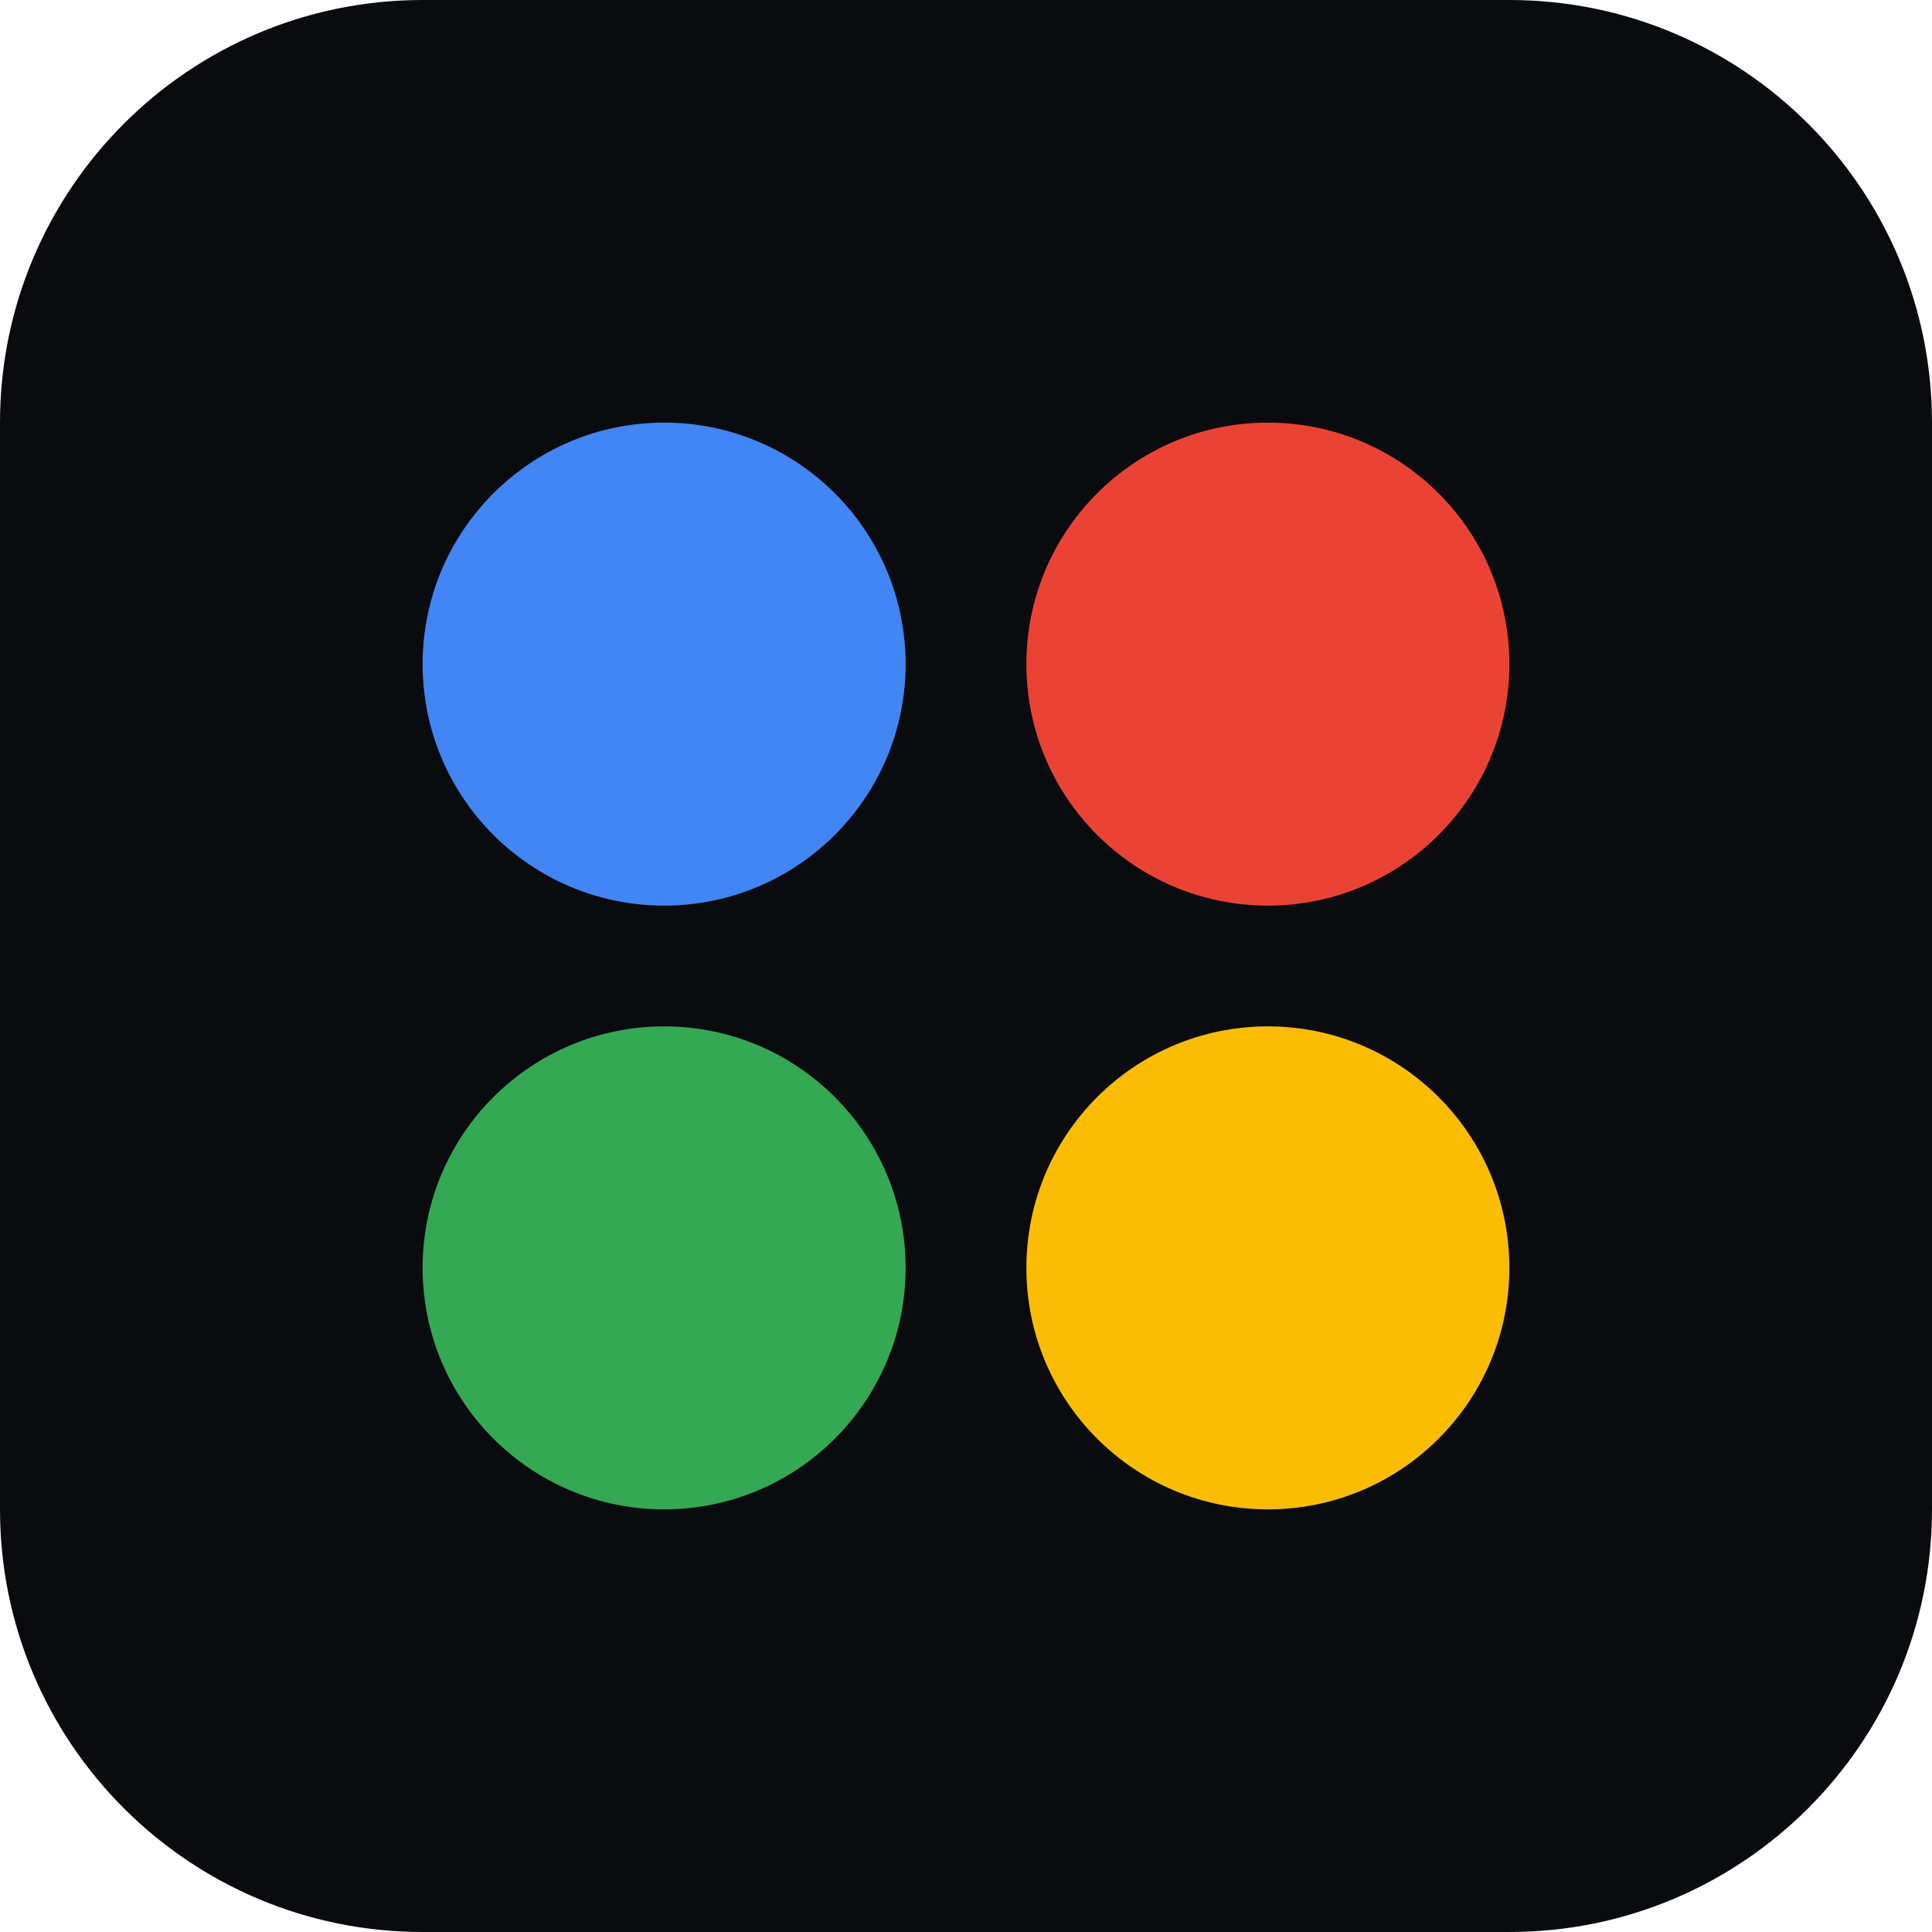
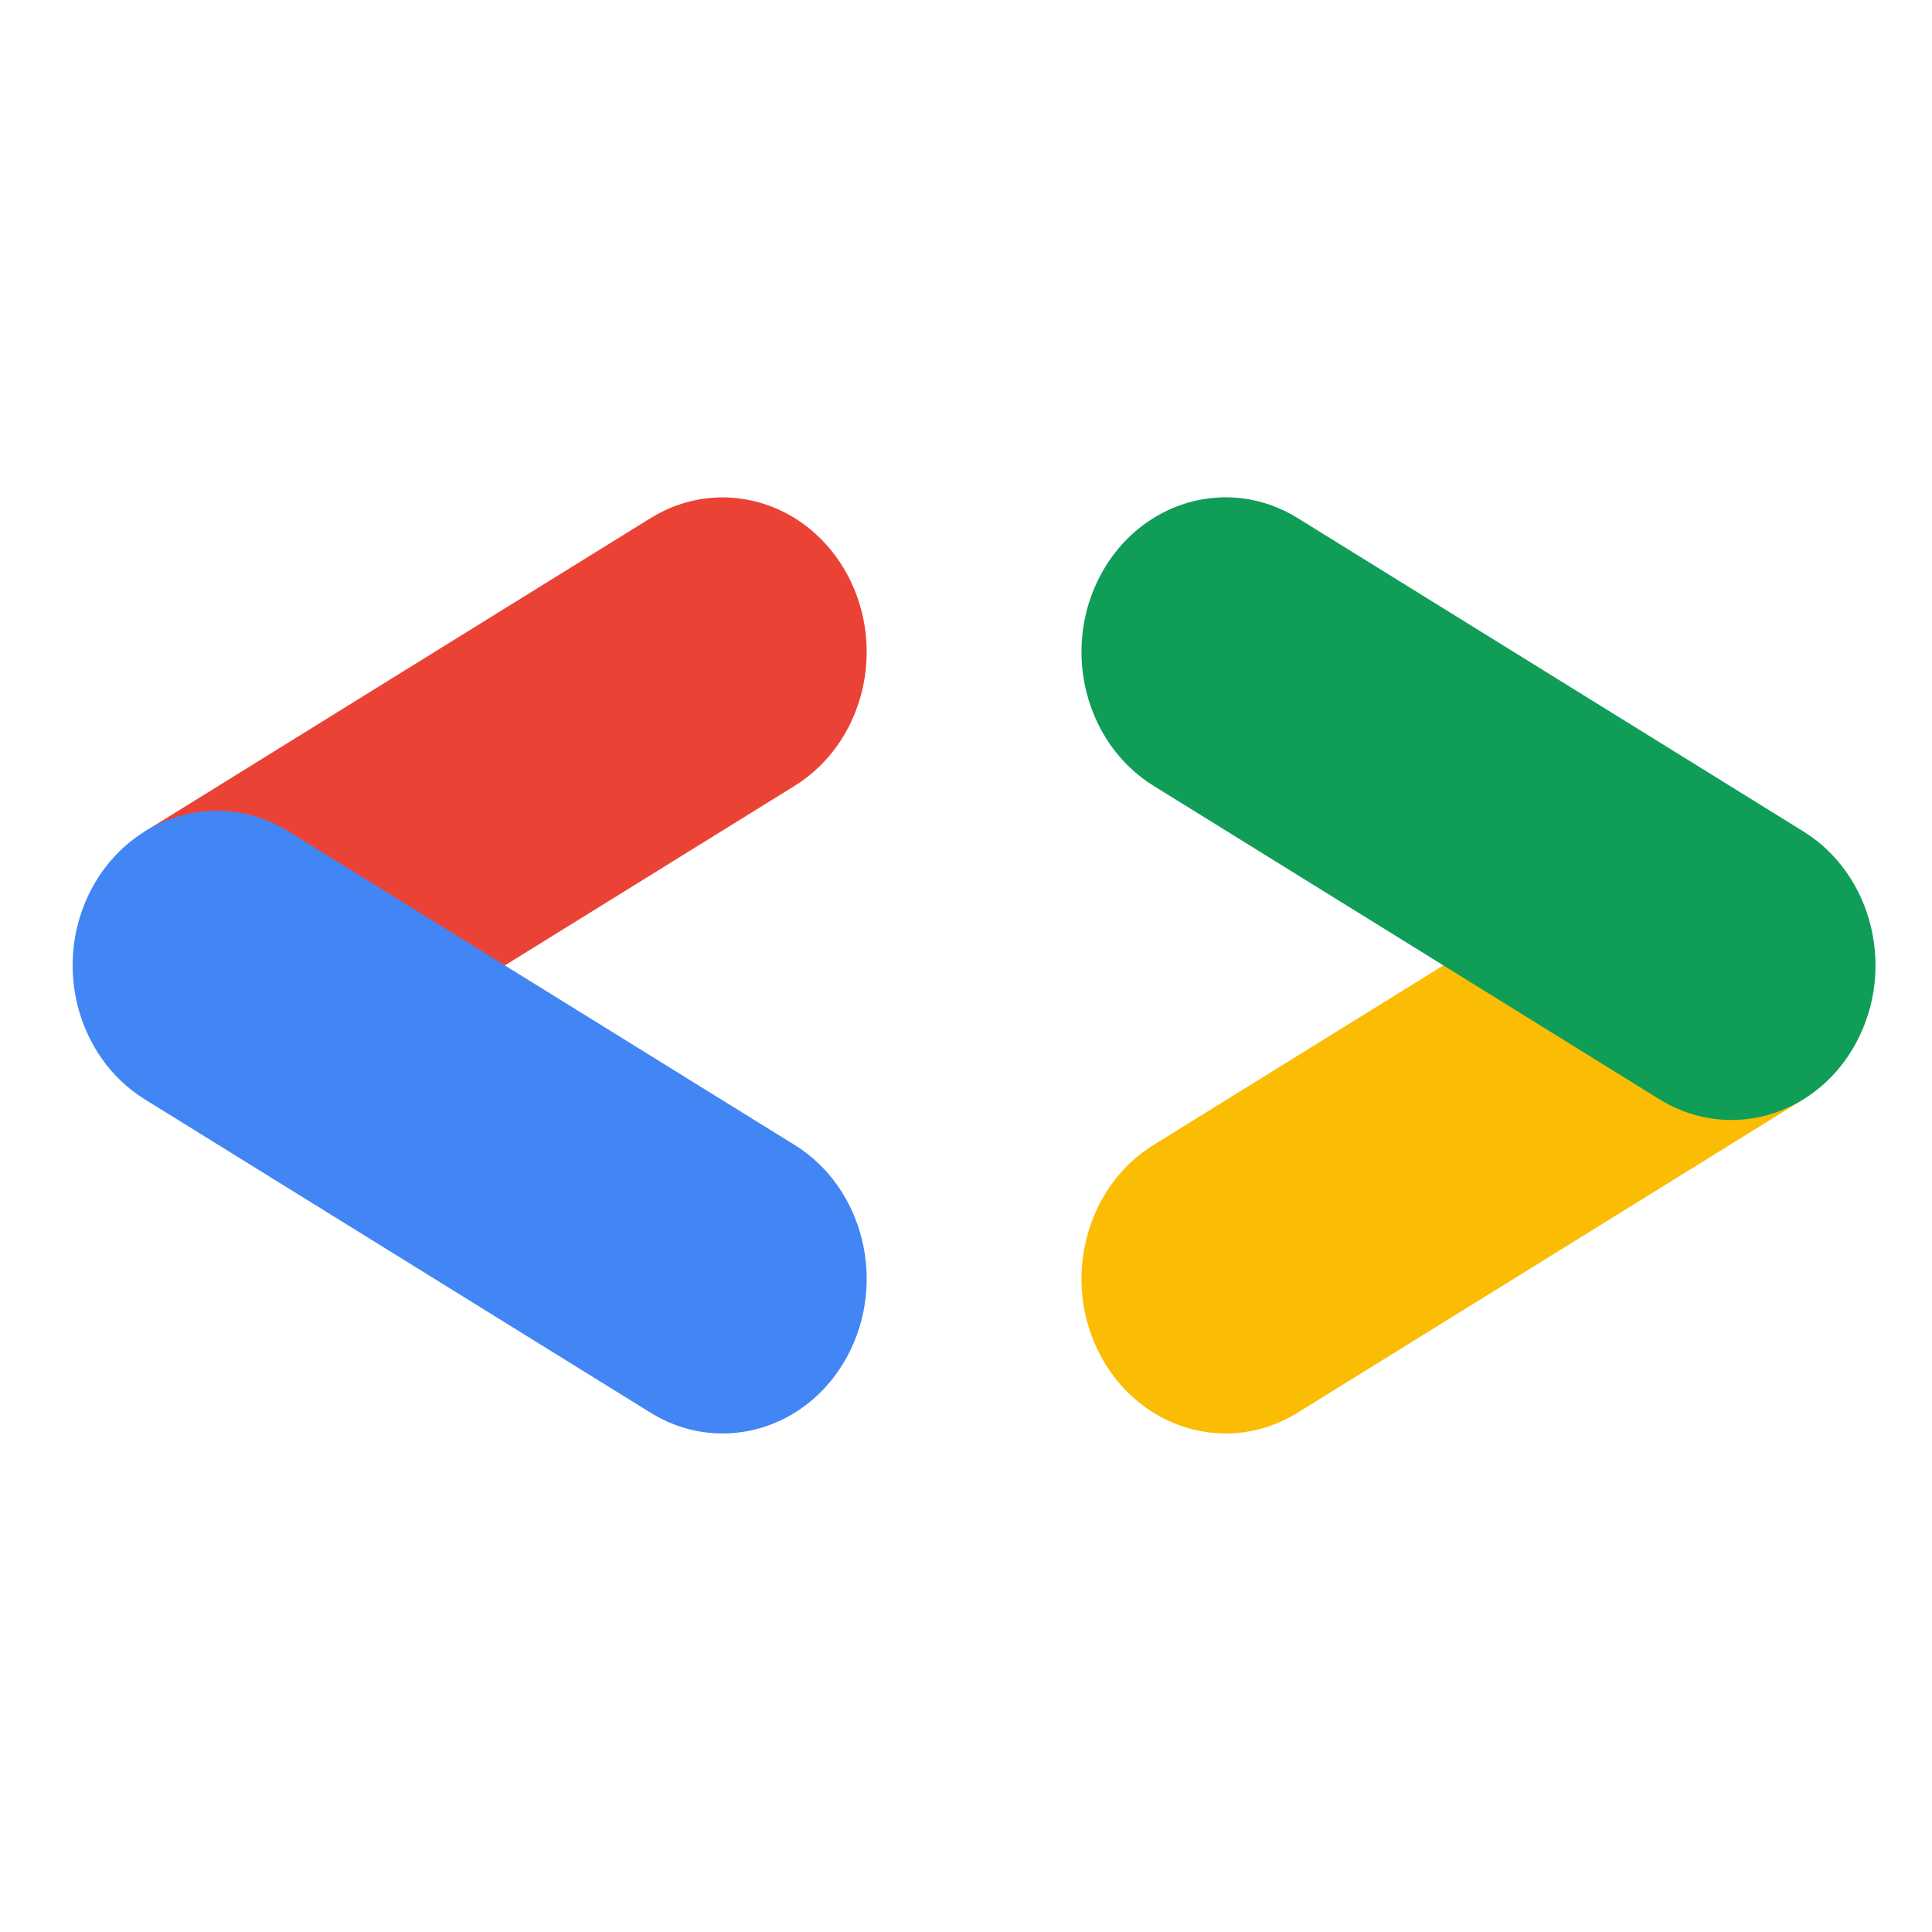
- <svg xmlns="http://www.w3.org/2000/svg" viewBox="0 0 64 64">
-   <rect width="64" height="64" rx="14" fill="#090b0f" />
-   <circle cx="22" cy="22" r="8" fill="#4285f4" />
-   <circle cx="42" cy="22" r="8" fill="#ea4335" />
-   <circle cx="22" cy="42" r="8" fill="#34a853" />
-   <circle cx="42" cy="42" r="8" fill="#fbbc04" />
+ <svg xmlns="http://www.w3.org/2000/svg" viewBox="-2 -18 70 70" fill="none">
+   <path d="M16.184 17.046L26.791 10.473C29.288 8.927 30.143 5.501 28.702 2.822C27.261 0.143 24.069 -0.775 21.572 0.772L3.243 12.129L16.184 17.046Z" fill="#EA4335" />
+   <path d="M24.177 33.937C25.981 33.937 27.735 32.932 28.702 31.135C30.143 28.456 29.288 25.03 26.791 23.484L8.462 12.128C5.966 10.58 2.774 11.499 1.332 14.178C-0.109 16.857 0.746 20.282 3.243 21.829L21.572 33.185C22.394 33.694 23.292 33.937 24.177 33.937Z" fill="#4285F4" />
+   <path d="M42.409 33.937C43.295 33.937 44.192 33.695 45.014 33.185L63.343 21.829L50.567 16.81L39.795 23.484C37.298 25.03 36.443 28.456 37.884 31.135C38.851 32.932 40.606 33.937 42.409 33.937Z" fill="#FBBC04" />
+   <path d="M60.729 22.579C62.533 22.579 64.287 21.575 65.253 19.777C66.695 17.099 65.839 13.673 63.343 12.126L45.014 0.769C42.518 -0.777 39.326 0.14 37.884 2.819C36.443 5.498 37.298 8.924 39.795 10.471L58.124 21.828C58.946 22.337 59.843 22.579 60.729 22.579Z" fill="#0F9D58" />
</svg>
